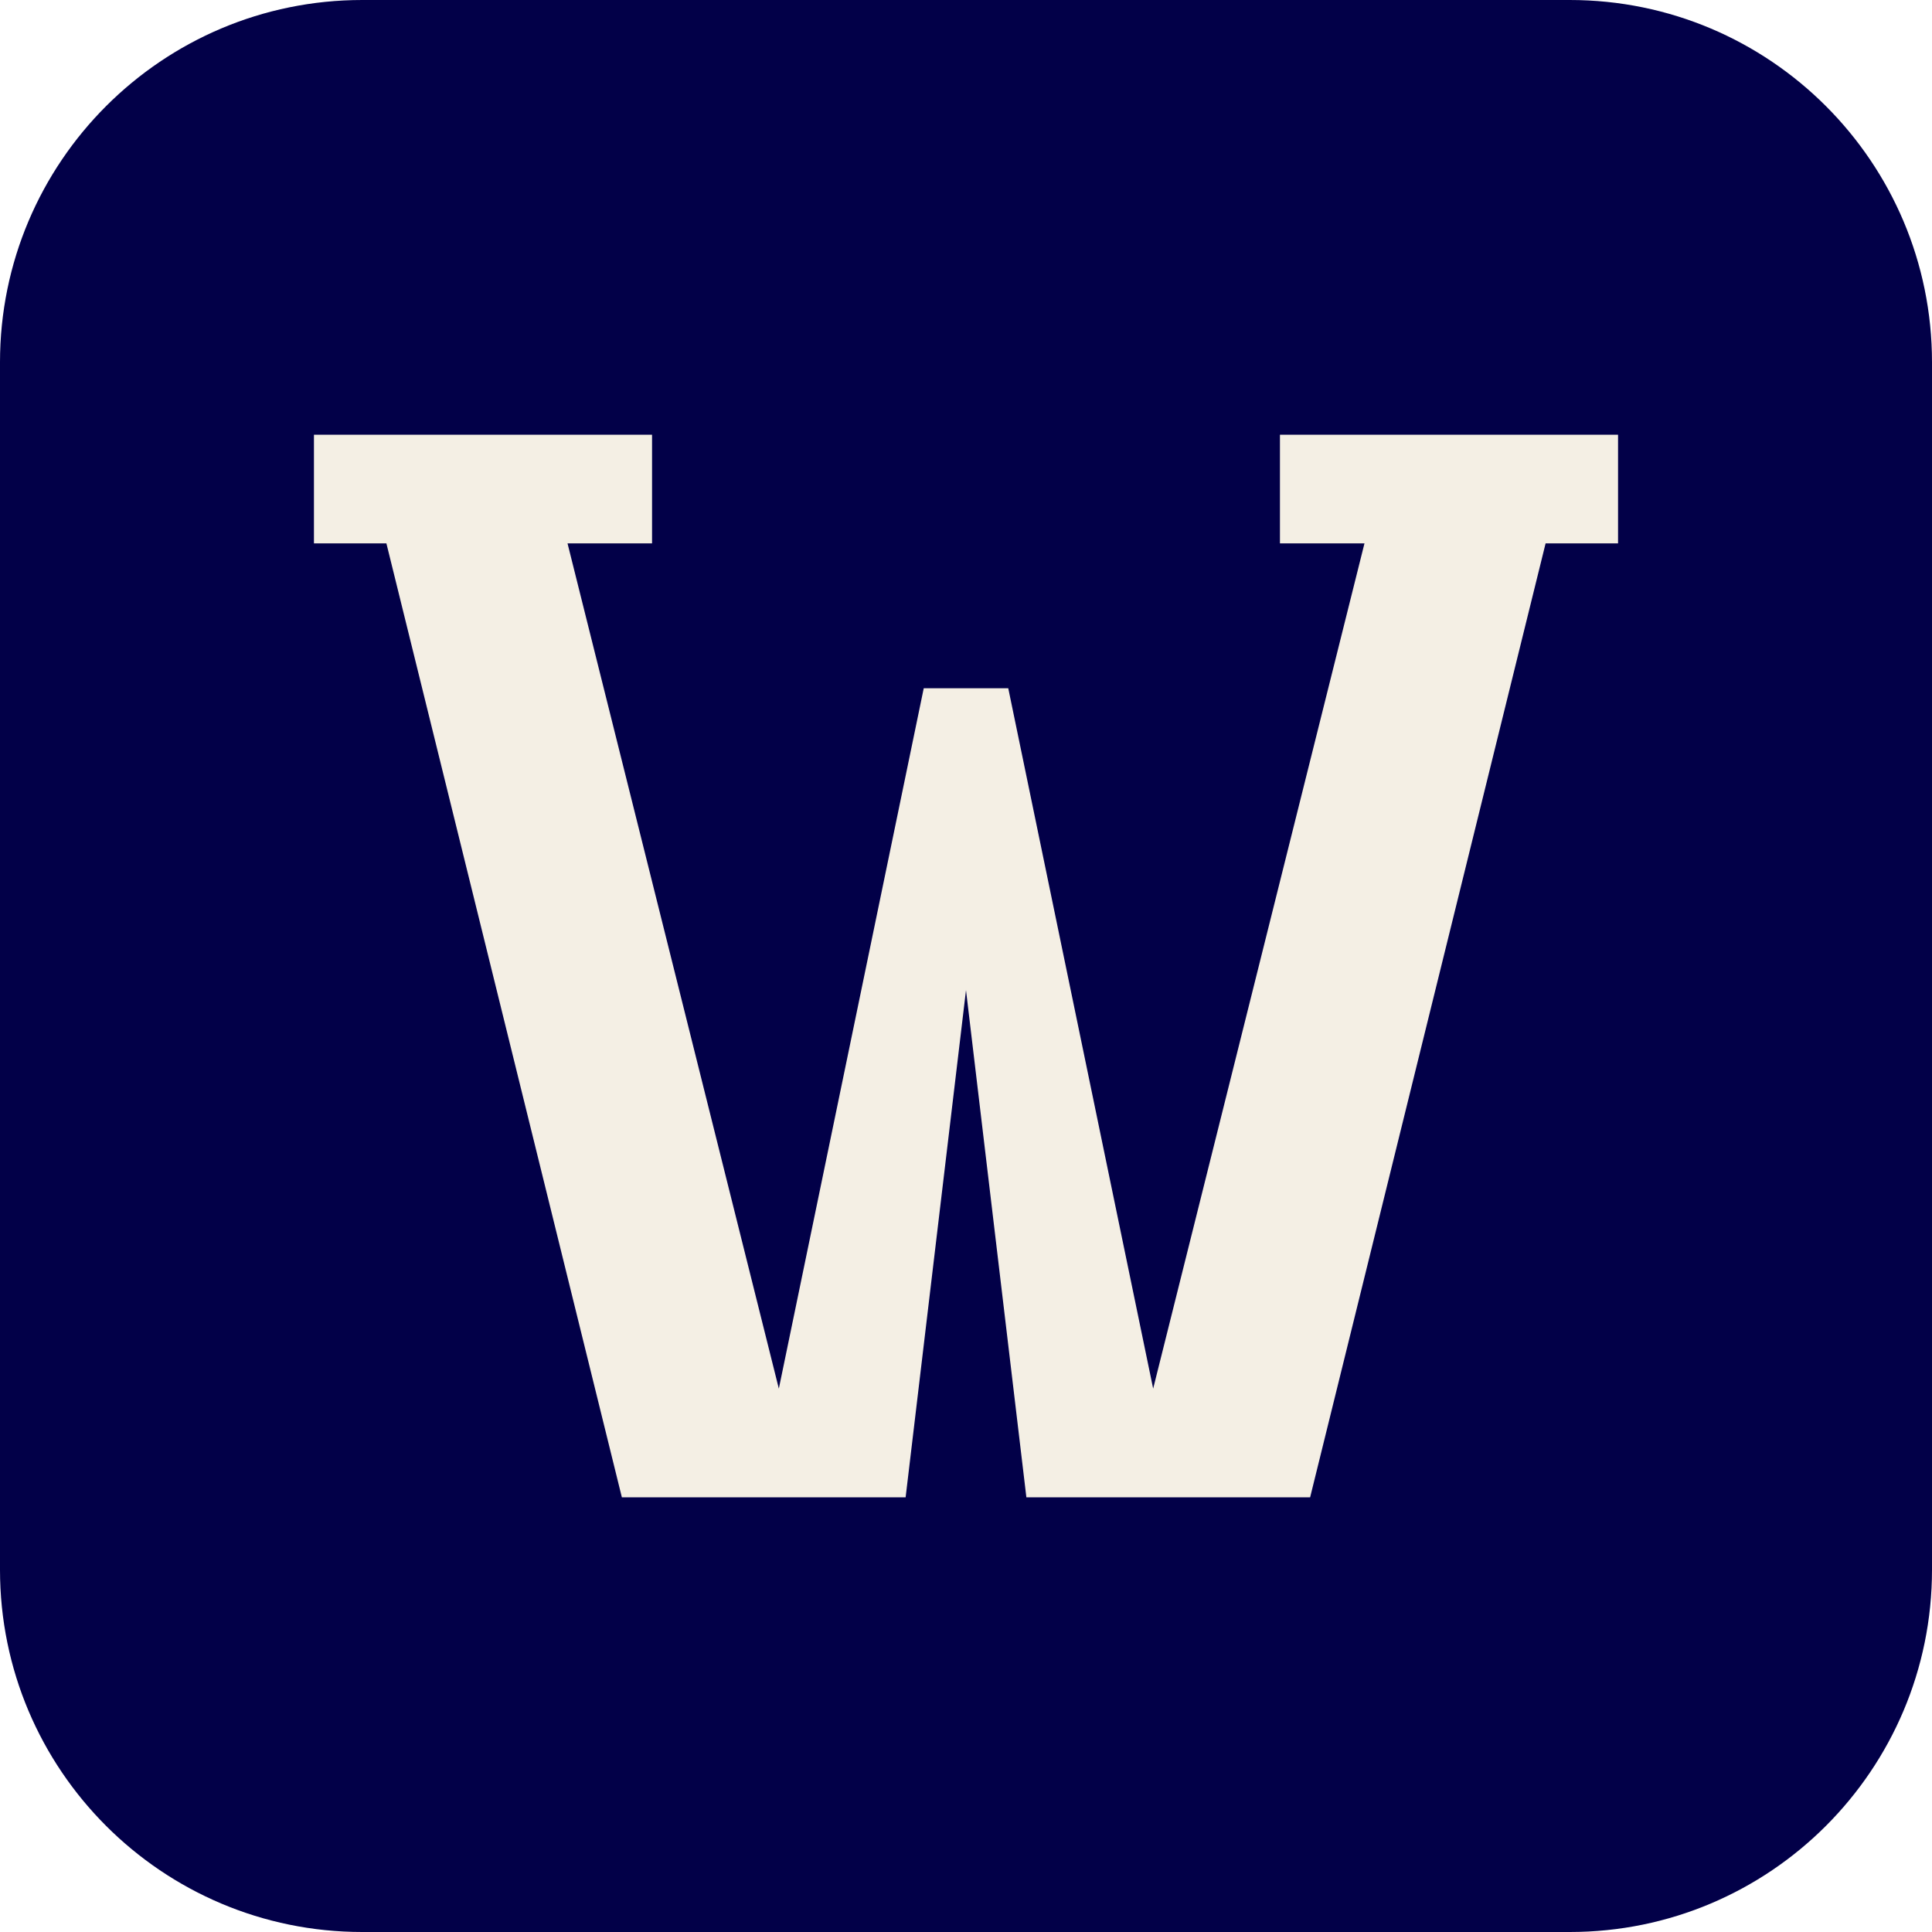
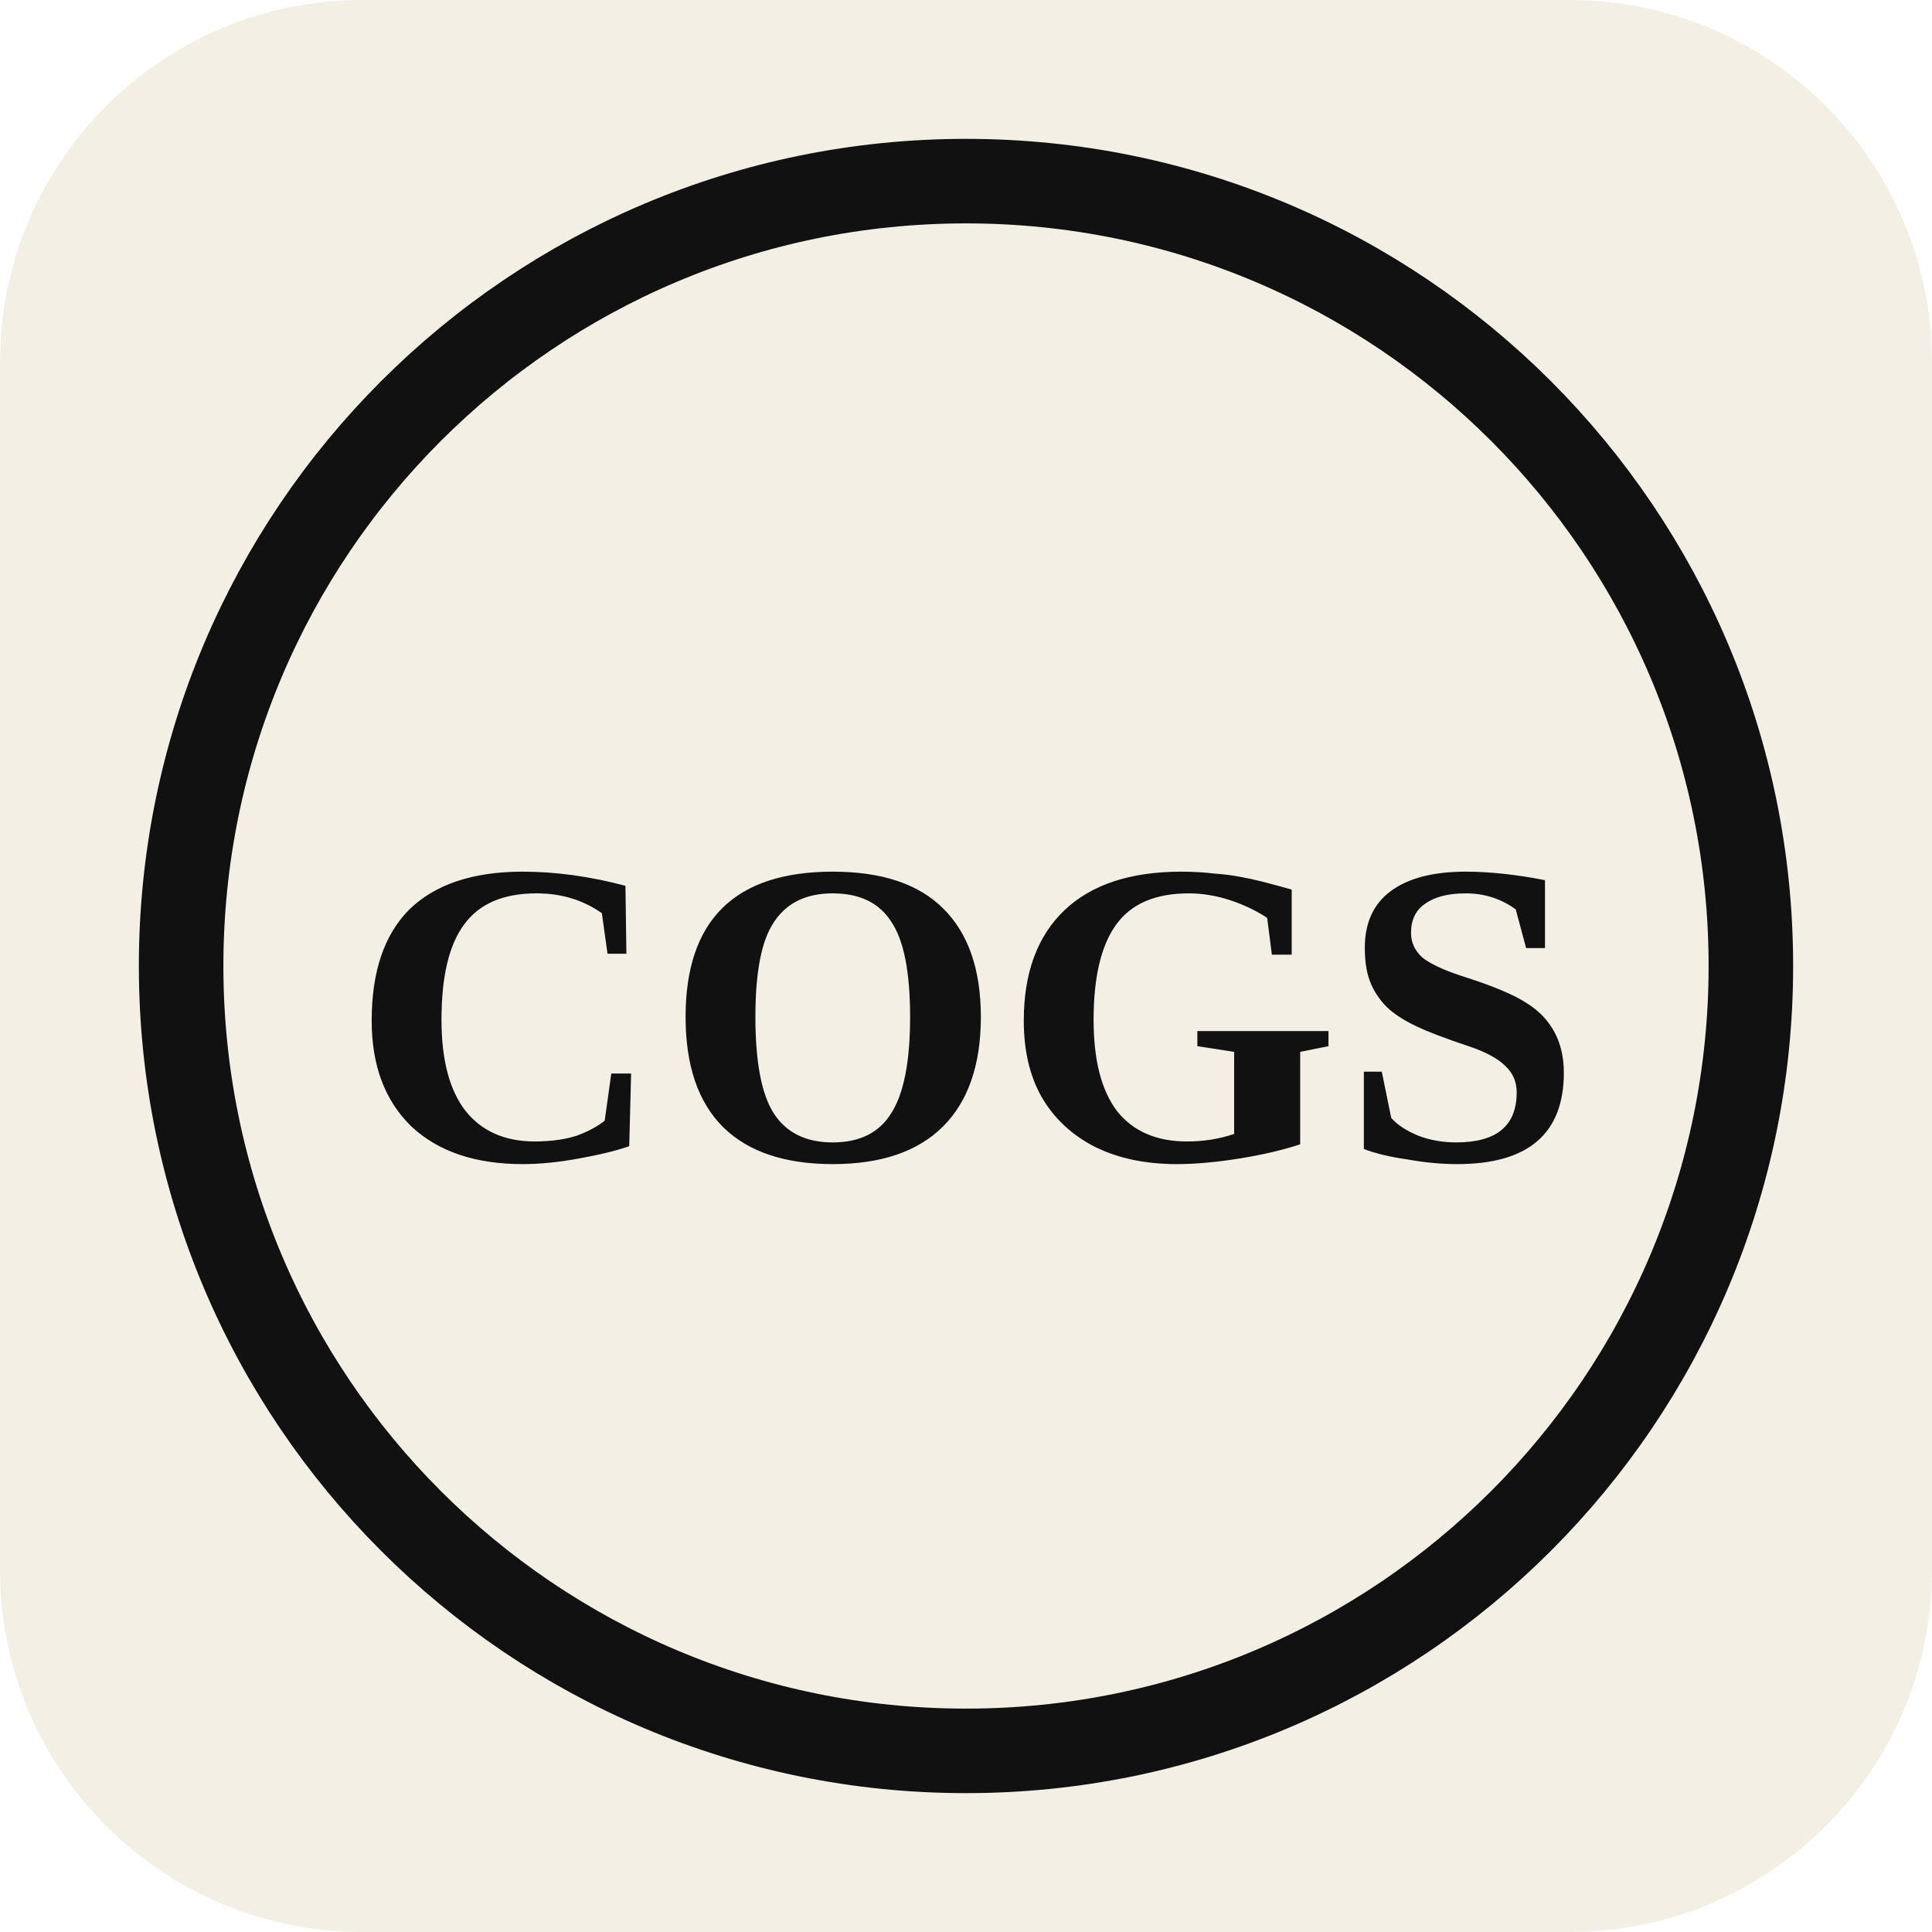
<svg xmlns="http://www.w3.org/2000/svg" viewBox="0 0 32 32">
-   <rect width="32" height="32" rx="6" fill="#020048" />
-   <path fill="#F4EFE4" d="M5.2 7.2h5.6v1.8H9.4L12.9 23l2.4-11.6h1.4L19.1 23 22.6 9H21.2V7.2h5.6v1.8h-1.2L21.7 24.8h-4.7L16 16.4l-1 8.4H10.3L6.4 9H5.2z" />
+   <rect width="32" height="32" rx="6" fill="#F4EFE4" />
+   <circle cx="16" cy="16" r="13" fill="none" stroke="#111111" stroke-width="1.4" />
+   <text x="16" y="19.2" text-anchor="middle" font-family="Georgia, 'Times New Roman', serif" font-size="7.2" font-weight="700" fill="#111111">COGS</text>
</svg>
